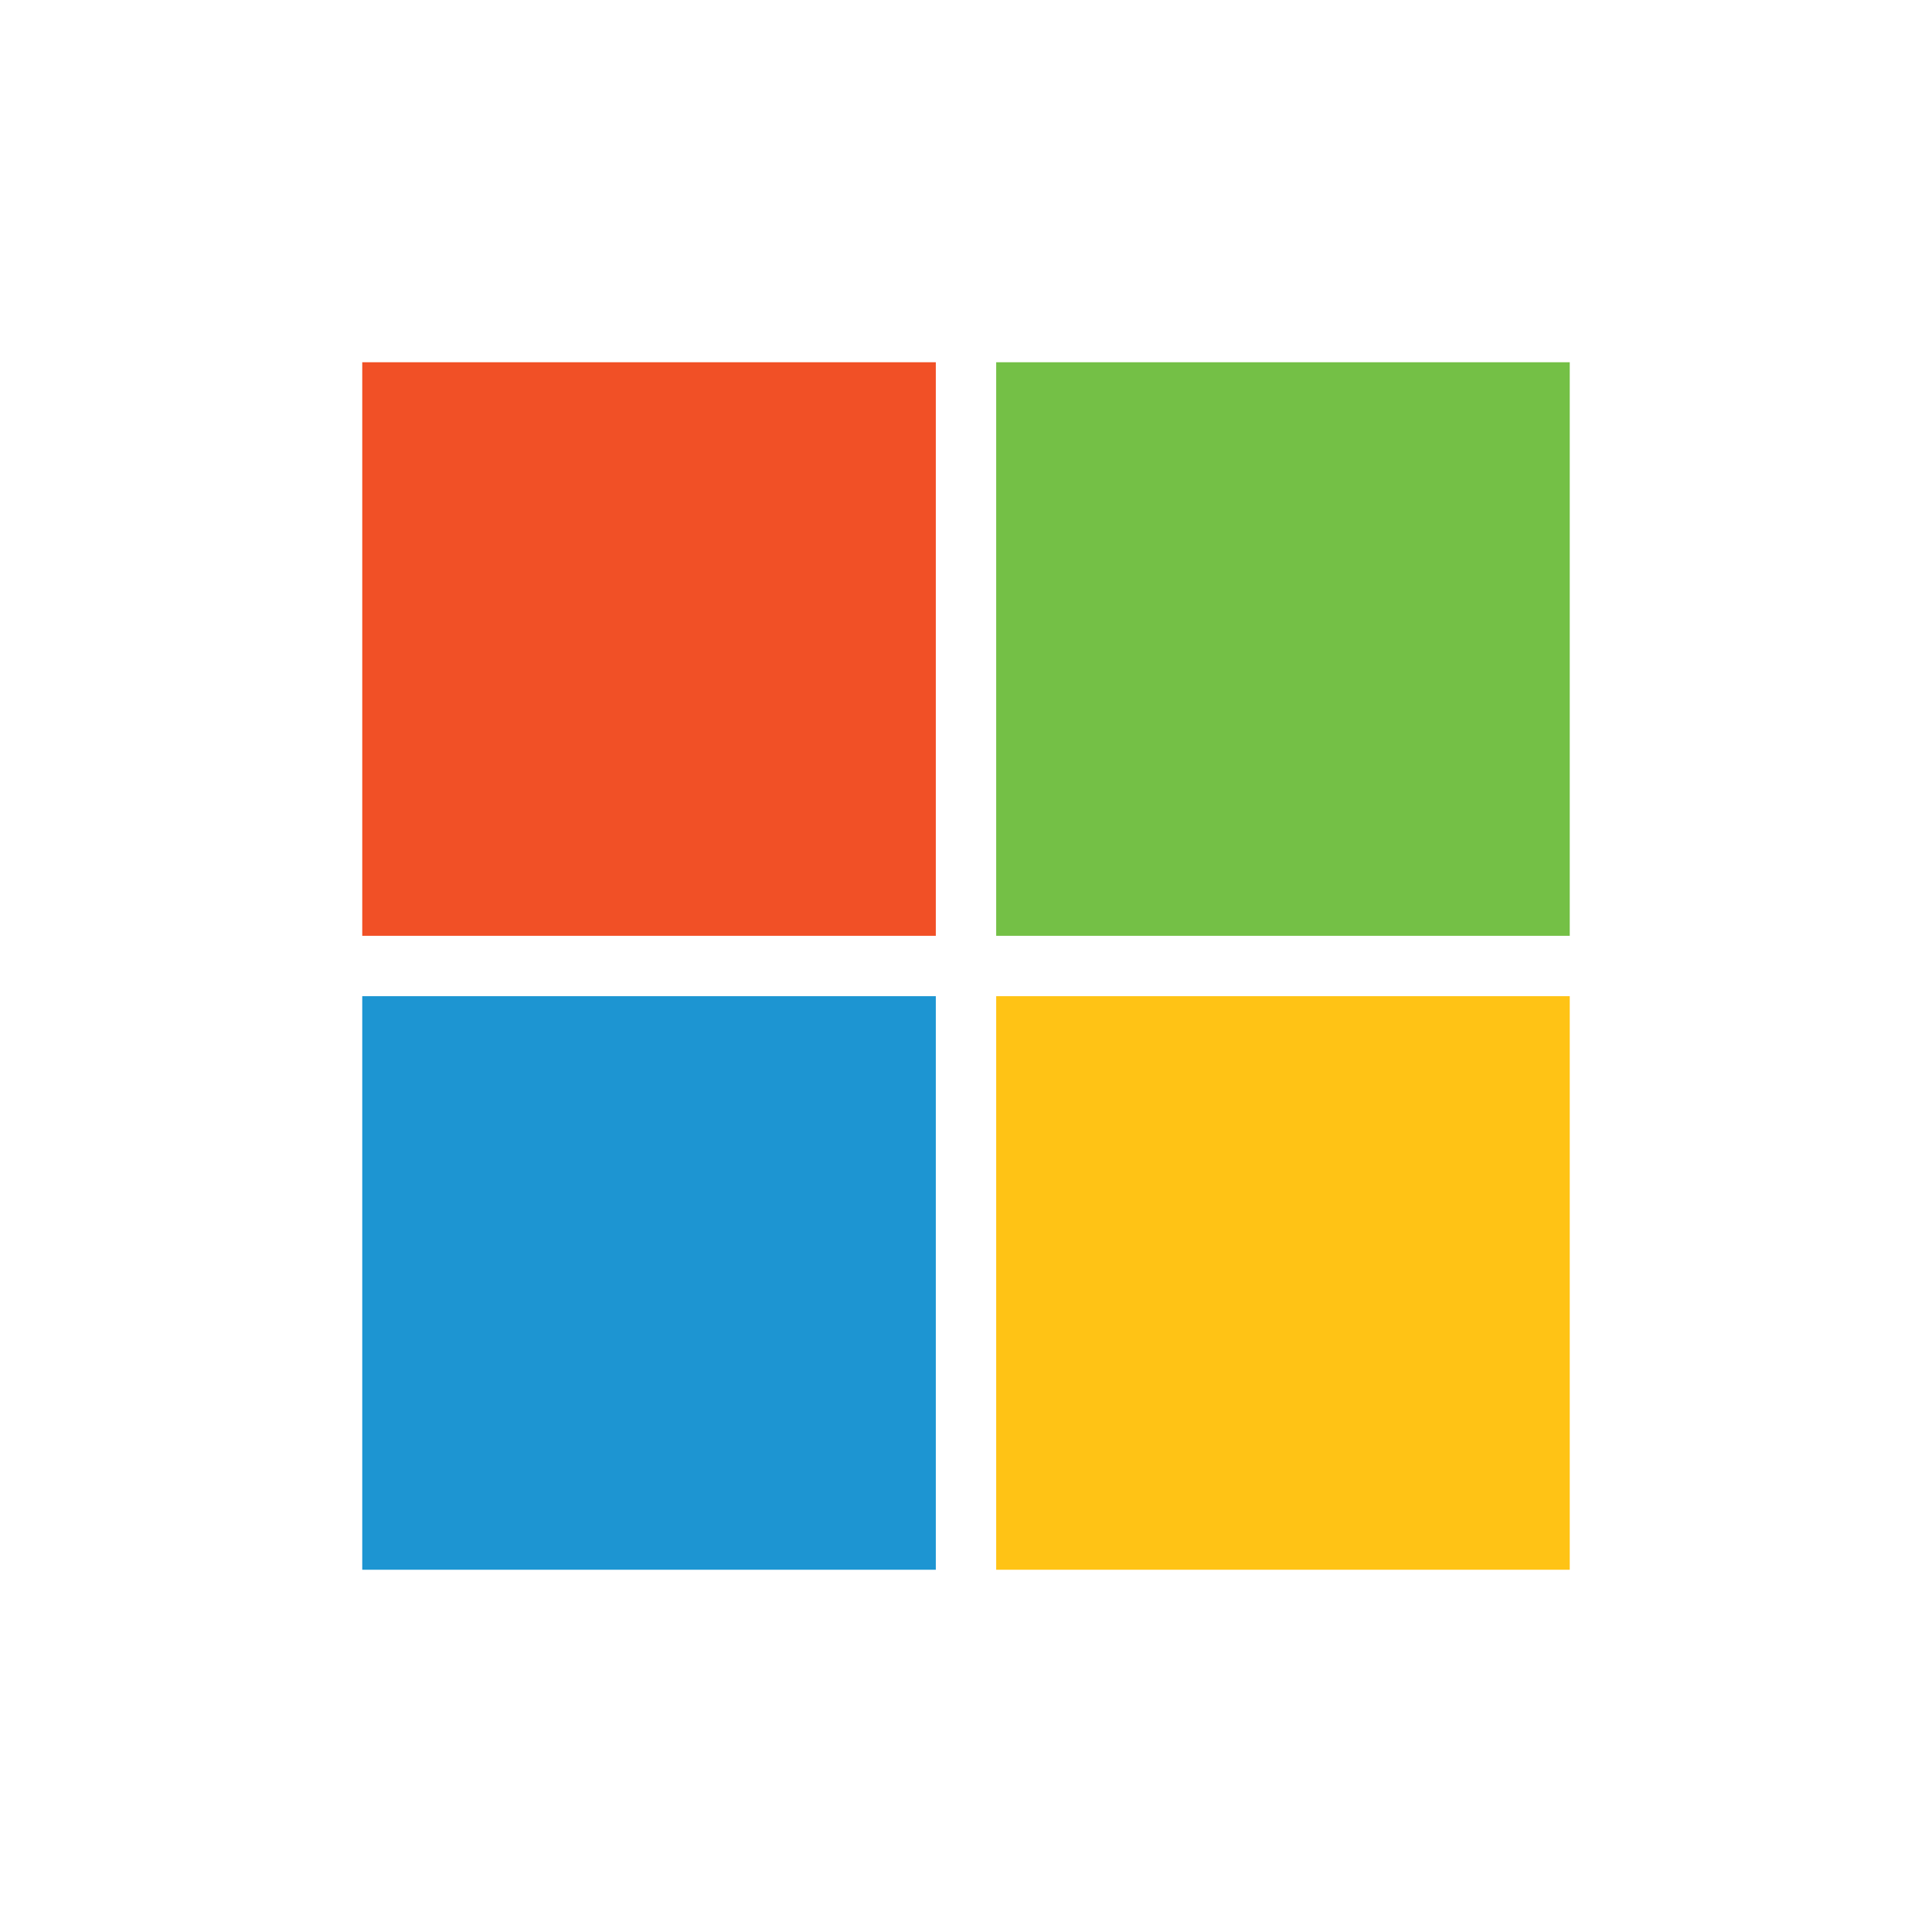
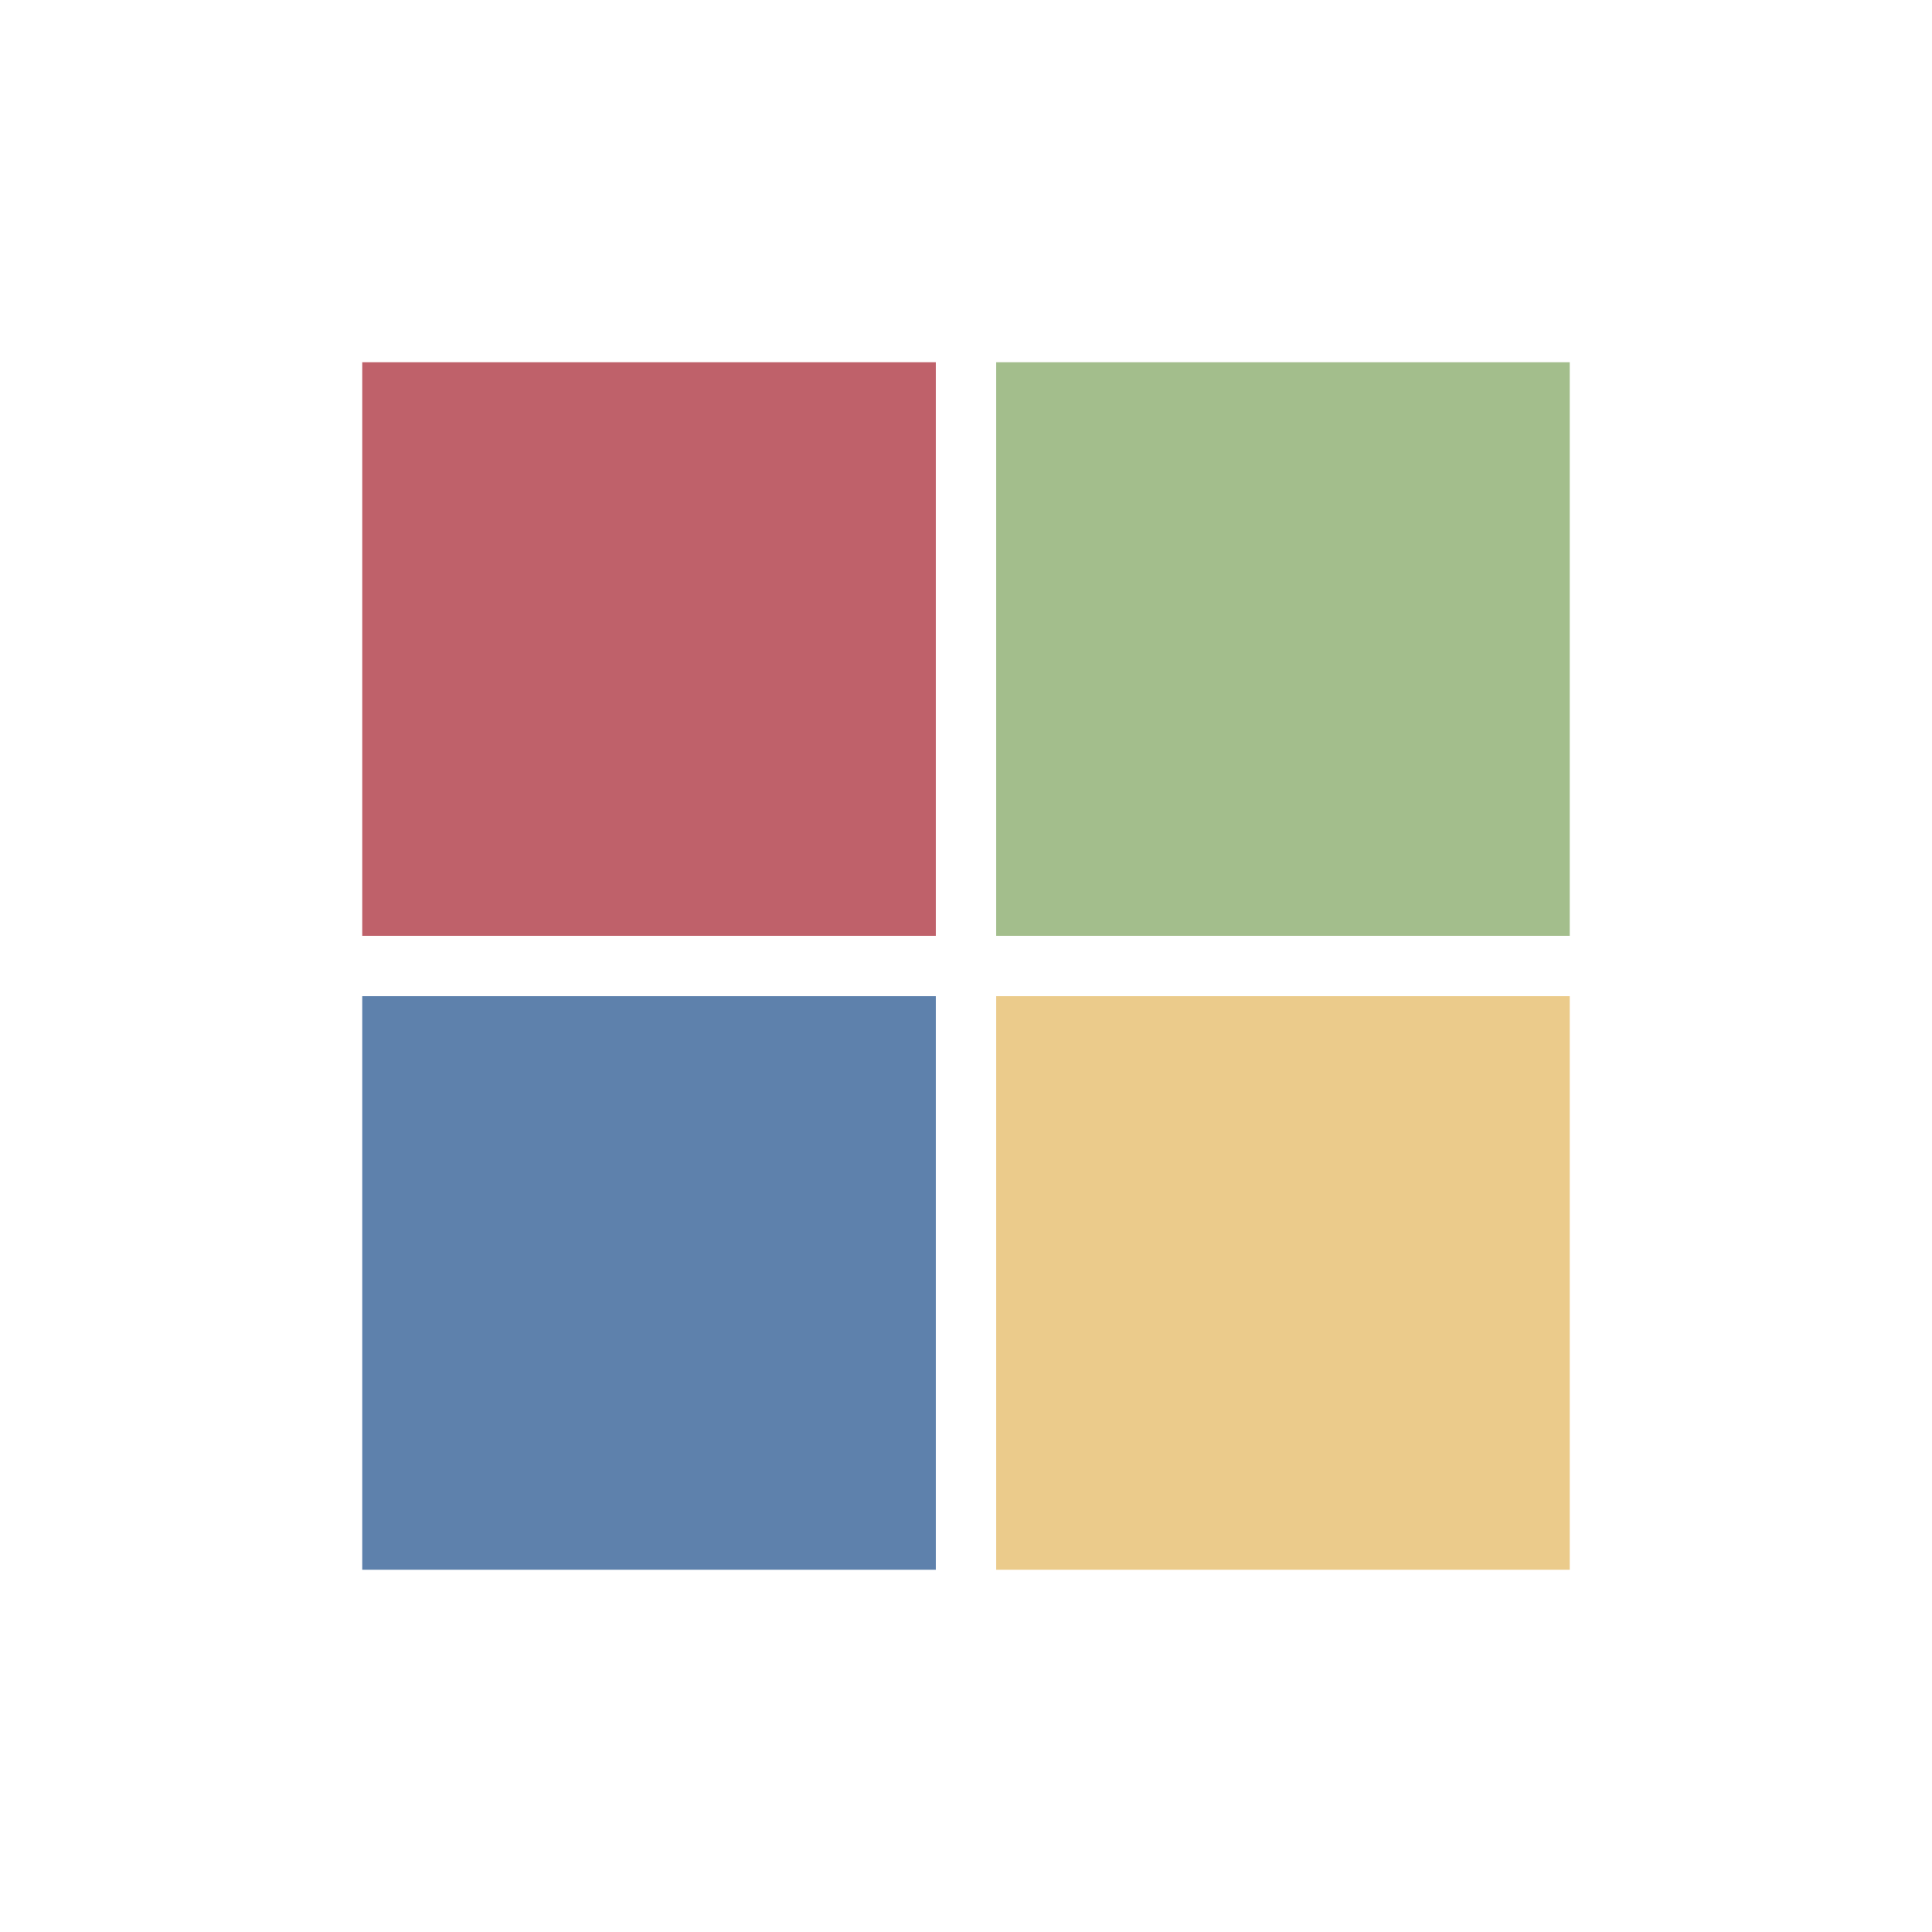
<svg xmlns="http://www.w3.org/2000/svg" width="128" height="128" viewBox="0 0 128 128" id="svg2" version="1.1">
  <defs id="defs4" />
  <g id="layer1" transform="translate(0,-924.3622)" style="display:inline">
-     <path style="fill:#f15026;fill-opacity:1;stroke:none;stroke-width:0;stroke-linecap:round;stroke-linejoin:round;stroke-miterlimit:4;stroke-dasharray:none;stroke-opacity:1" d="m 24,948.362 0,38 38,0 0,-38 -38,0 z" id="path4172" />
-     <path style="fill:#74c046;fill-opacity:1;stroke:none;stroke-width:0;stroke-linecap:round;stroke-linejoin:round;stroke-miterlimit:4;stroke-dasharray:none;stroke-opacity:1" d="m 66,948.362 0,38 38,0 0,-38 -38,0 z" id="path4170" />
-     <path style="fill:#1d95d2;fill-opacity:1;stroke:none;stroke-width:0;stroke-linecap:round;stroke-linejoin:round;stroke-miterlimit:4;stroke-dasharray:none;stroke-opacity:1" d="m 24,990.362 0,38 38,0 0,-38 -38,0 z" id="path4168" />
-     <path style="fill:#ffc315;fill-opacity:1;stroke:none;stroke-width:0;stroke-linecap:round;stroke-linejoin:round;stroke-miterlimit:4;stroke-dasharray:none;stroke-opacity:1" d="m 66,990.362 0,38 38,0 0,-38 -38,0 z" id="path4189" />
+     <path style="fill:#bf616a;fill-opacity:1;stroke:none;stroke-width:0;stroke-linecap:round;stroke-linejoin:round;stroke-miterlimit:4;stroke-dasharray:none;stroke-opacity:1" d="m 24,948.362 0,38 38,0 0,-38 -38,0 z" id="path4172" />
+     <path style="fill:#a3be8c;fill-opacity:1;stroke:none;stroke-width:0;stroke-linecap:round;stroke-linejoin:round;stroke-miterlimit:4;stroke-dasharray:none;stroke-opacity:1" d="m 66,948.362 0,38 38,0 0,-38 -38,0 z" id="path4170" />
+     <path style="fill:#5e81ac;fill-opacity:1;stroke:none;stroke-width:0;stroke-linecap:round;stroke-linejoin:round;stroke-miterlimit:4;stroke-dasharray:none;stroke-opacity:1" d="m 24,990.362 0,38 38,0 0,-38 -38,0 z" id="path4168" />
+     <path style="fill:#ebcb8b;fill-opacity:1;stroke:none;stroke-width:0;stroke-linecap:round;stroke-linejoin:round;stroke-miterlimit:4;stroke-dasharray:none;stroke-opacity:1" d="m 66,990.362 0,38 38,0 0,-38 -38,0 z" id="path4189" />
  </g>
</svg>
